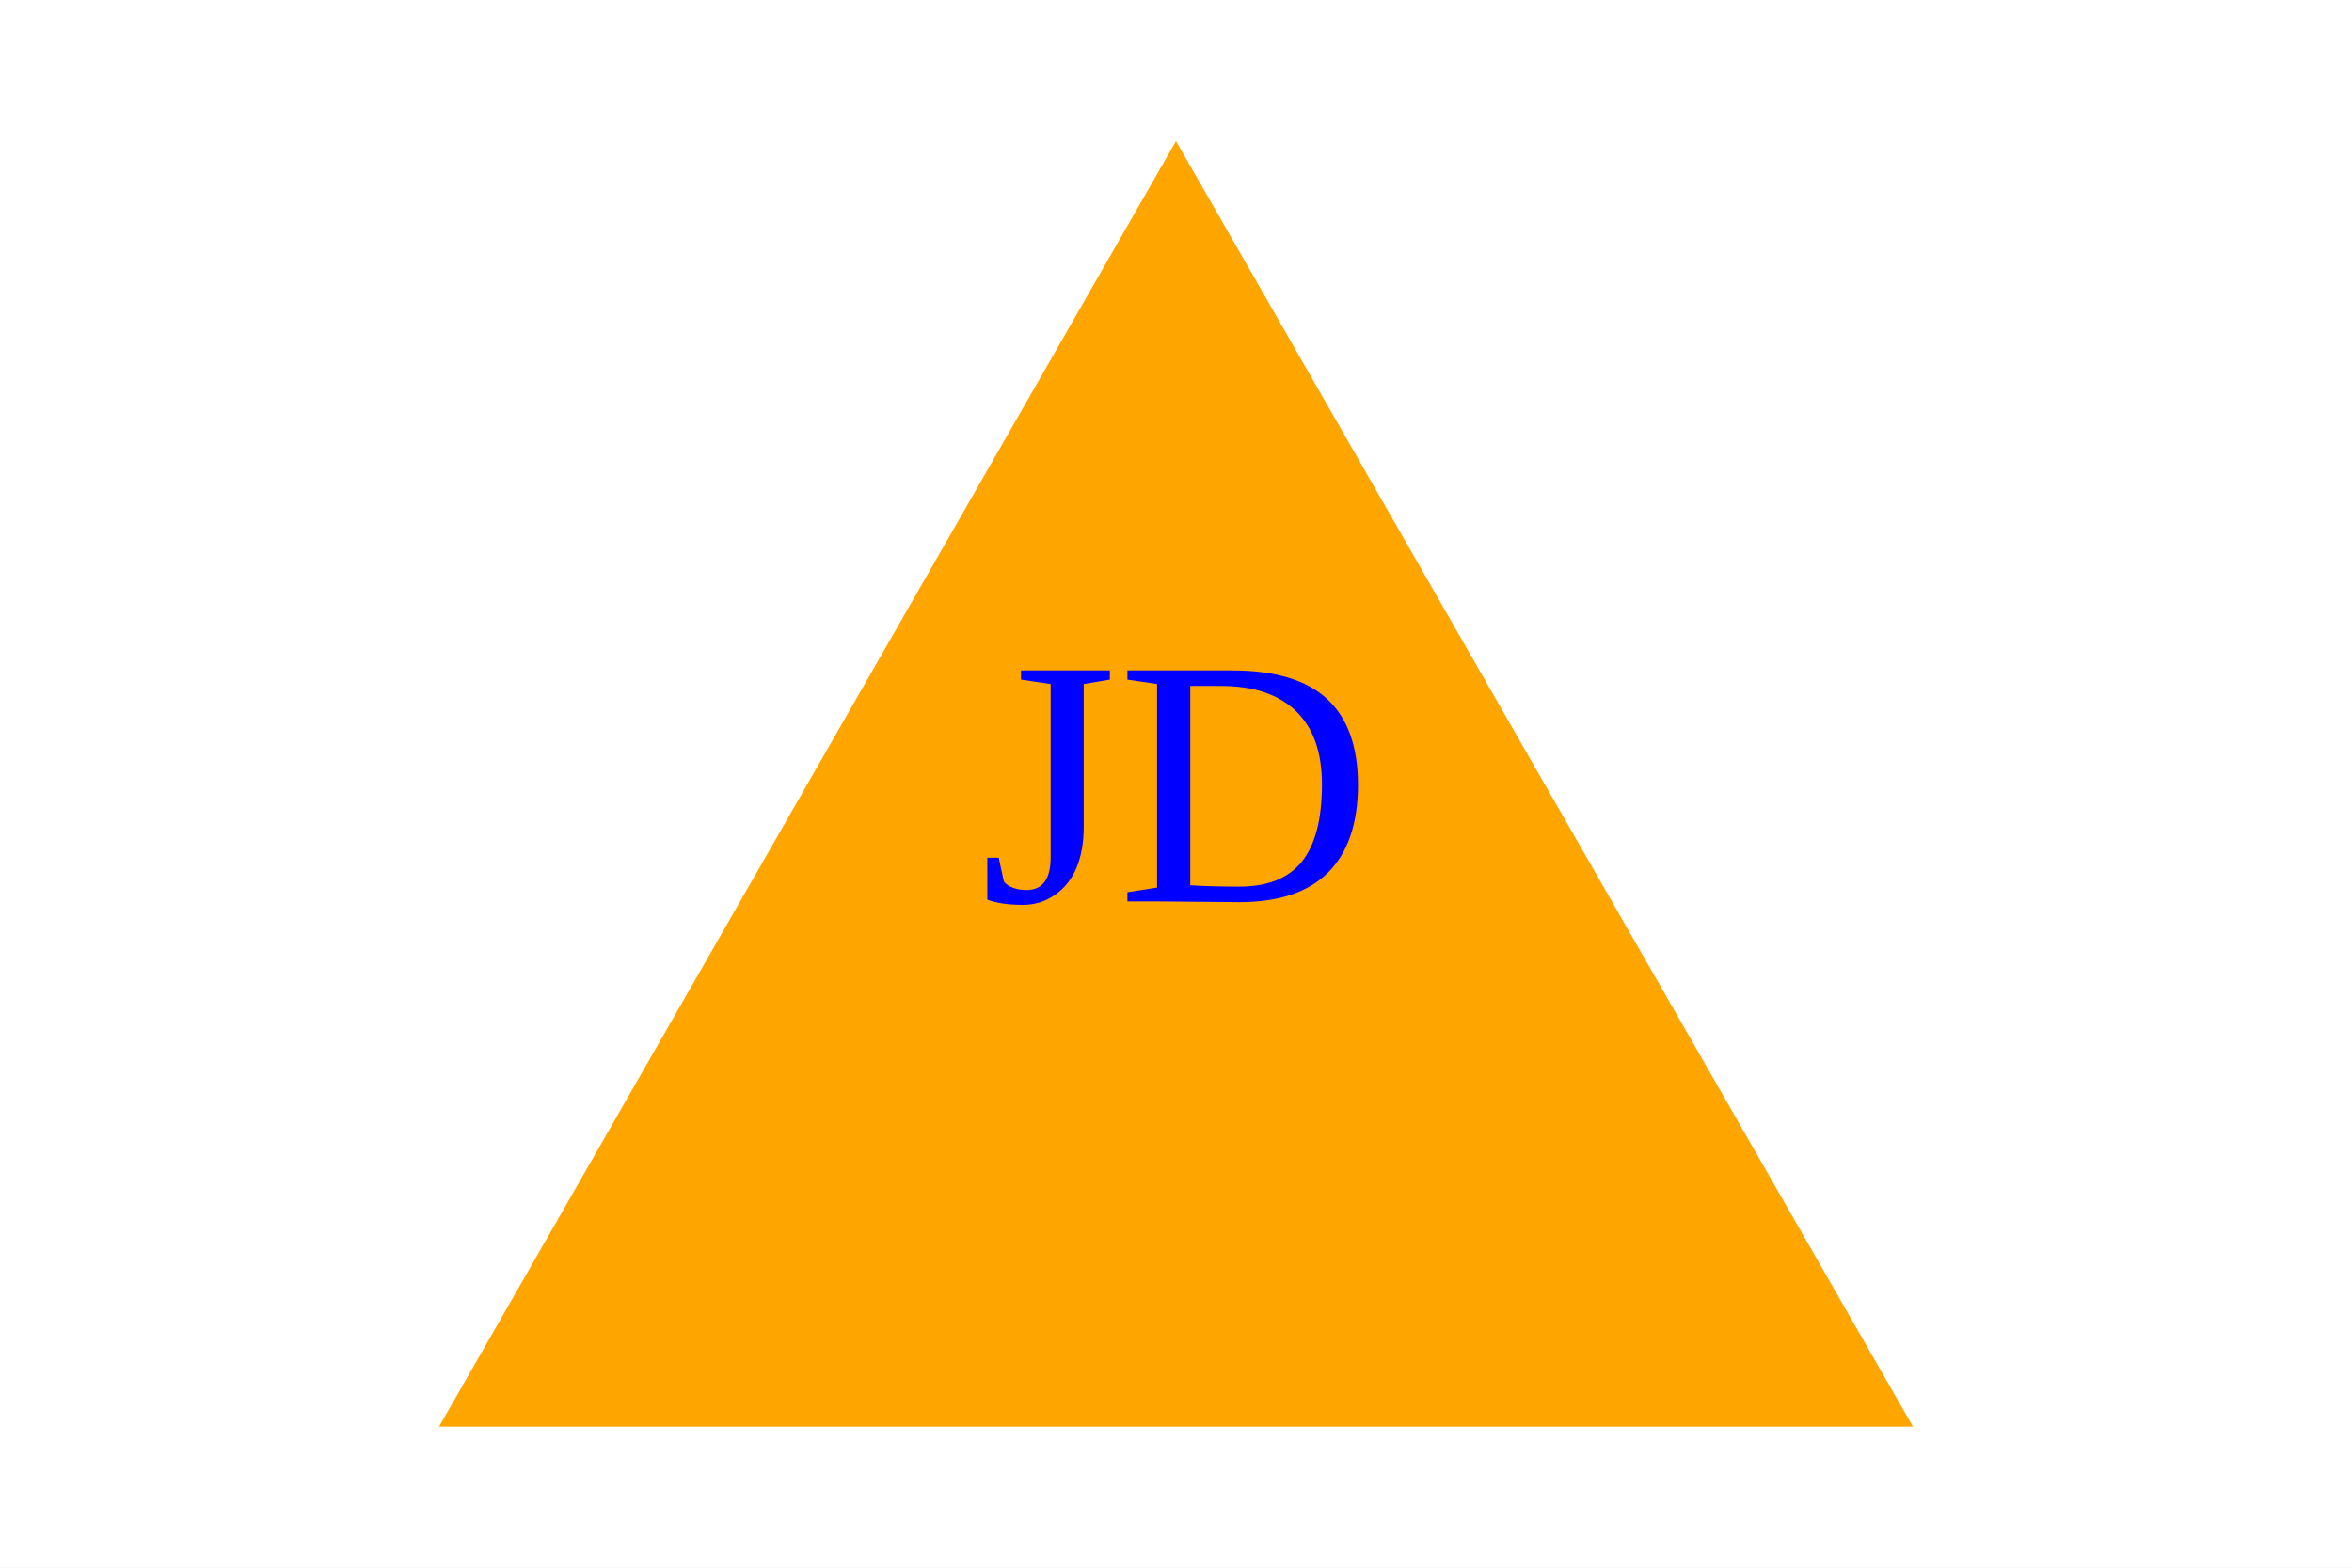
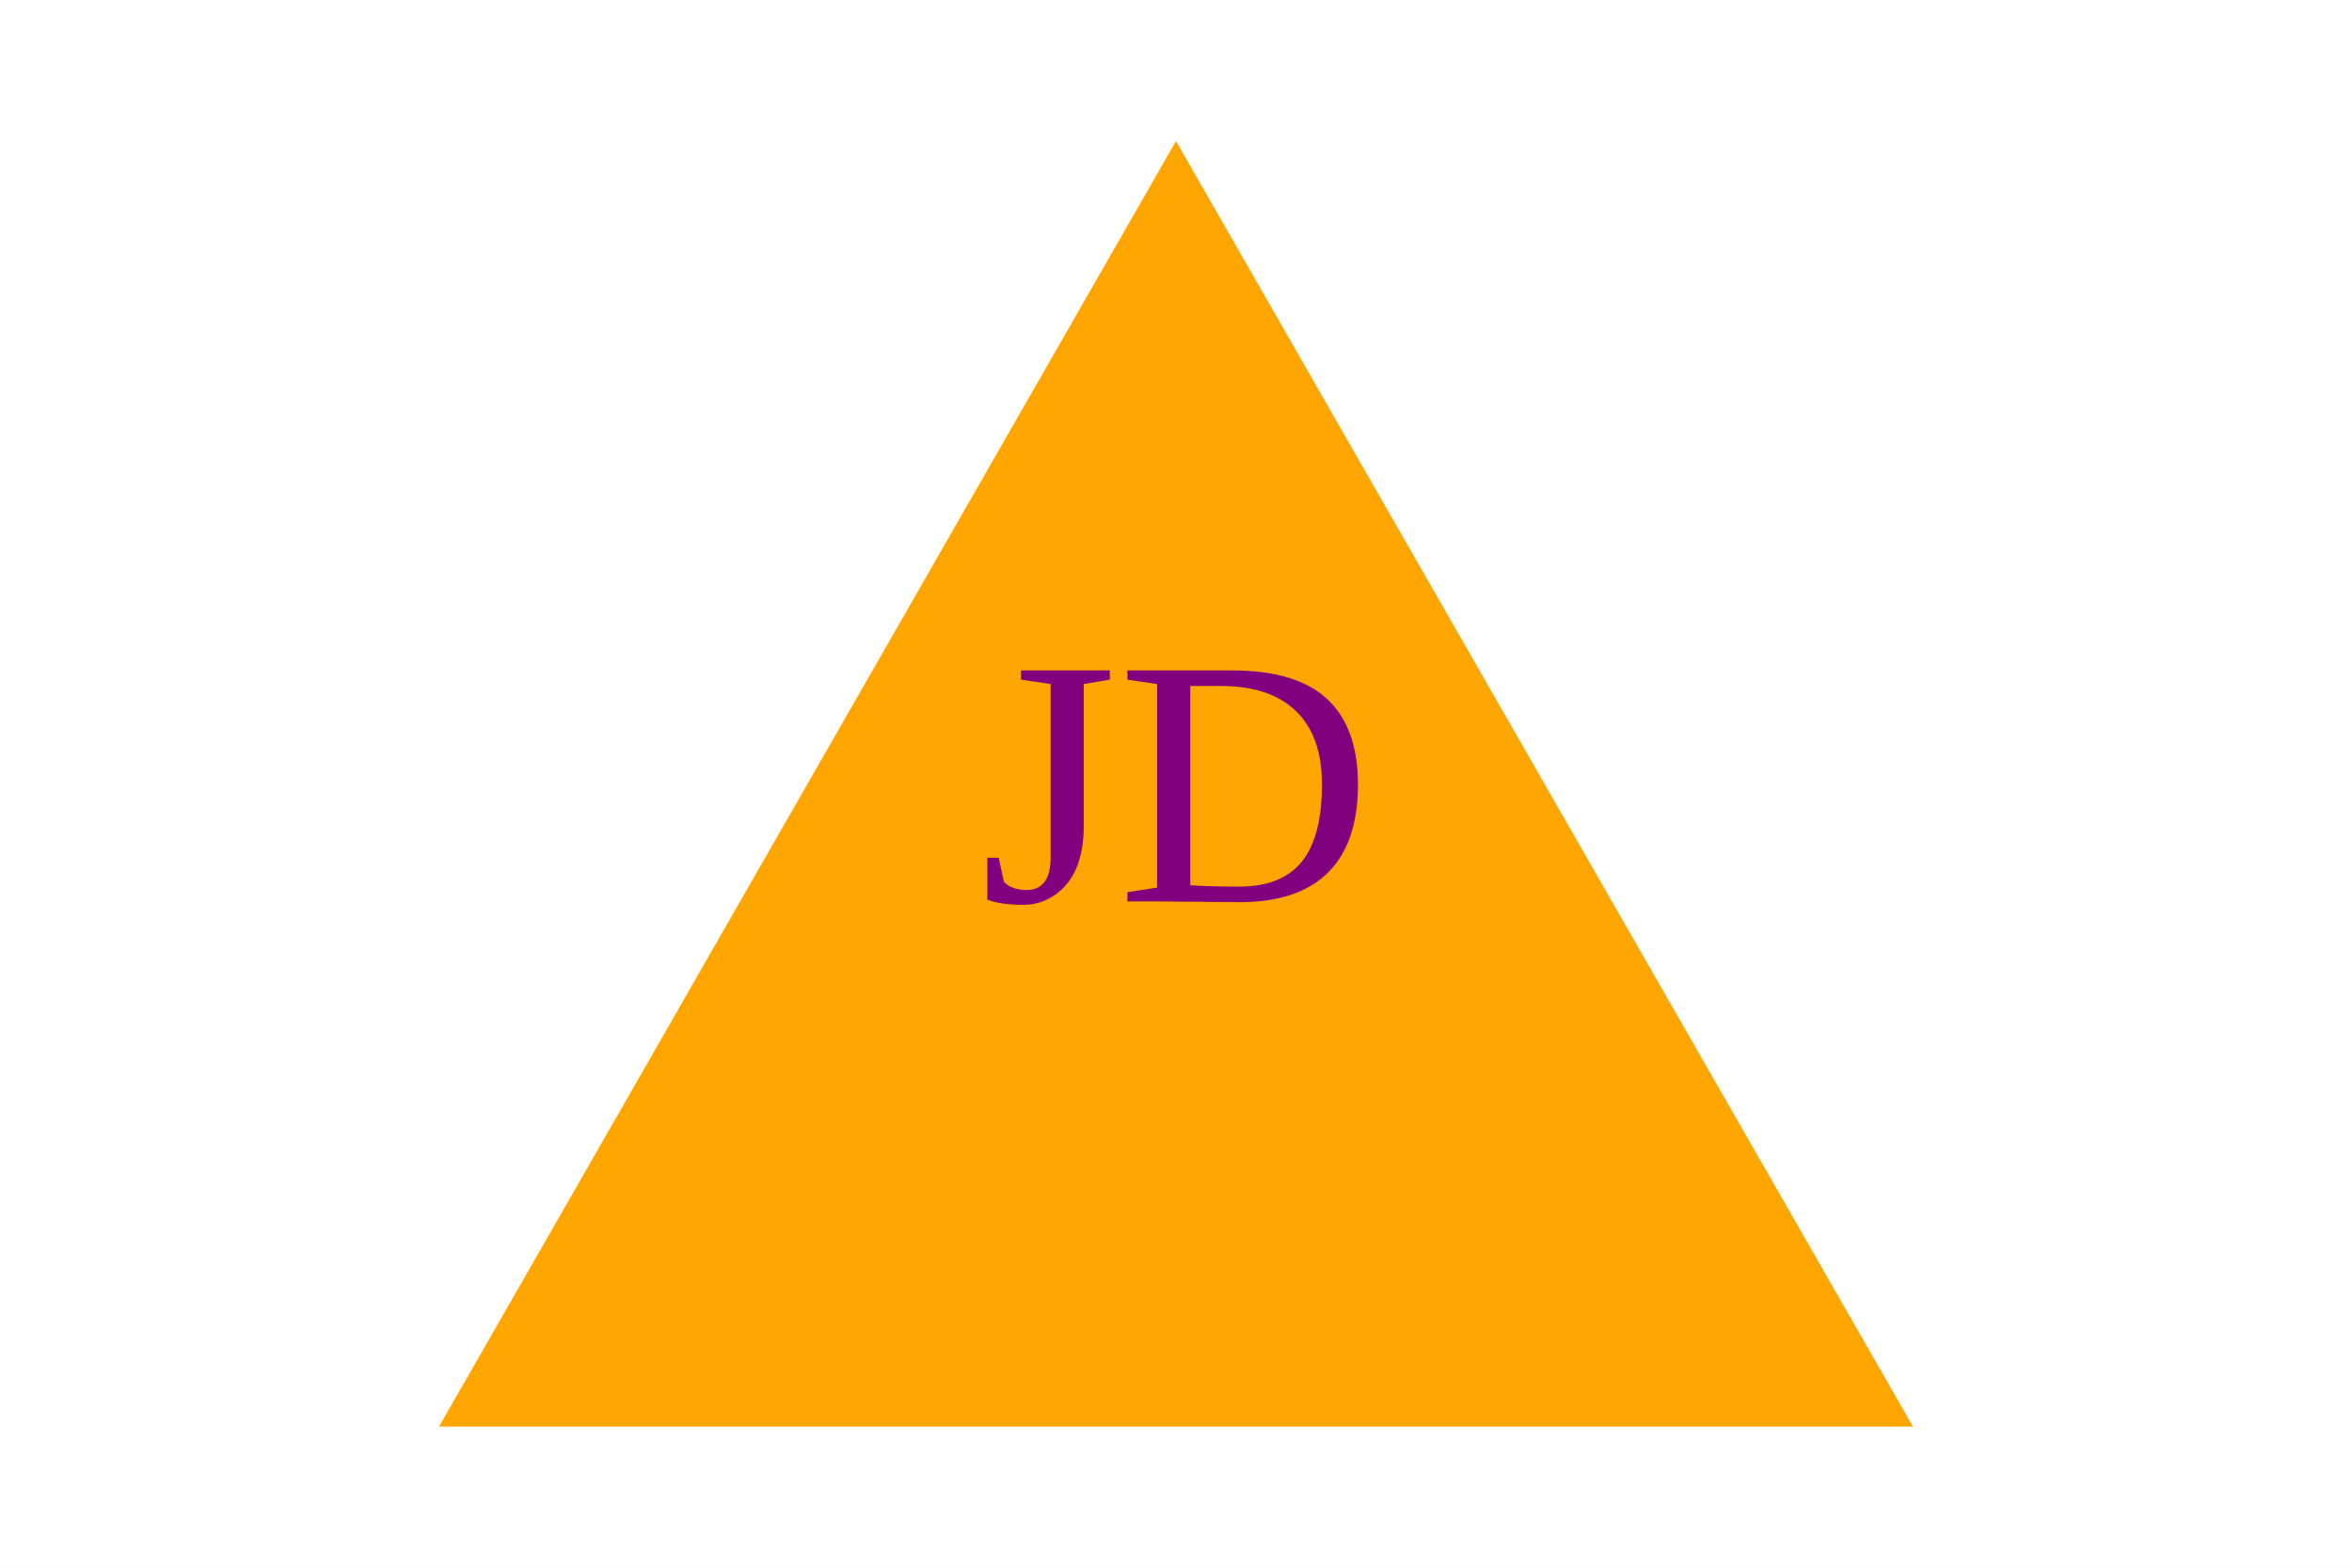
<svg xmlns="http://www.w3.org/2000/svg" version="1.1" width="300" height="200">
  <rect width="300" height="200" fill="white" />
  <polygon points="150, 18 244, 182 56, 182" fill="orange" />
-   <text x="150" y="115" font-size="45" text-anchor="middle" fill="blue">JD</text>
+   <text x="150" y="115" font-size="45" text-anchor="middle" fill="purple">JD</text>
</svg>
